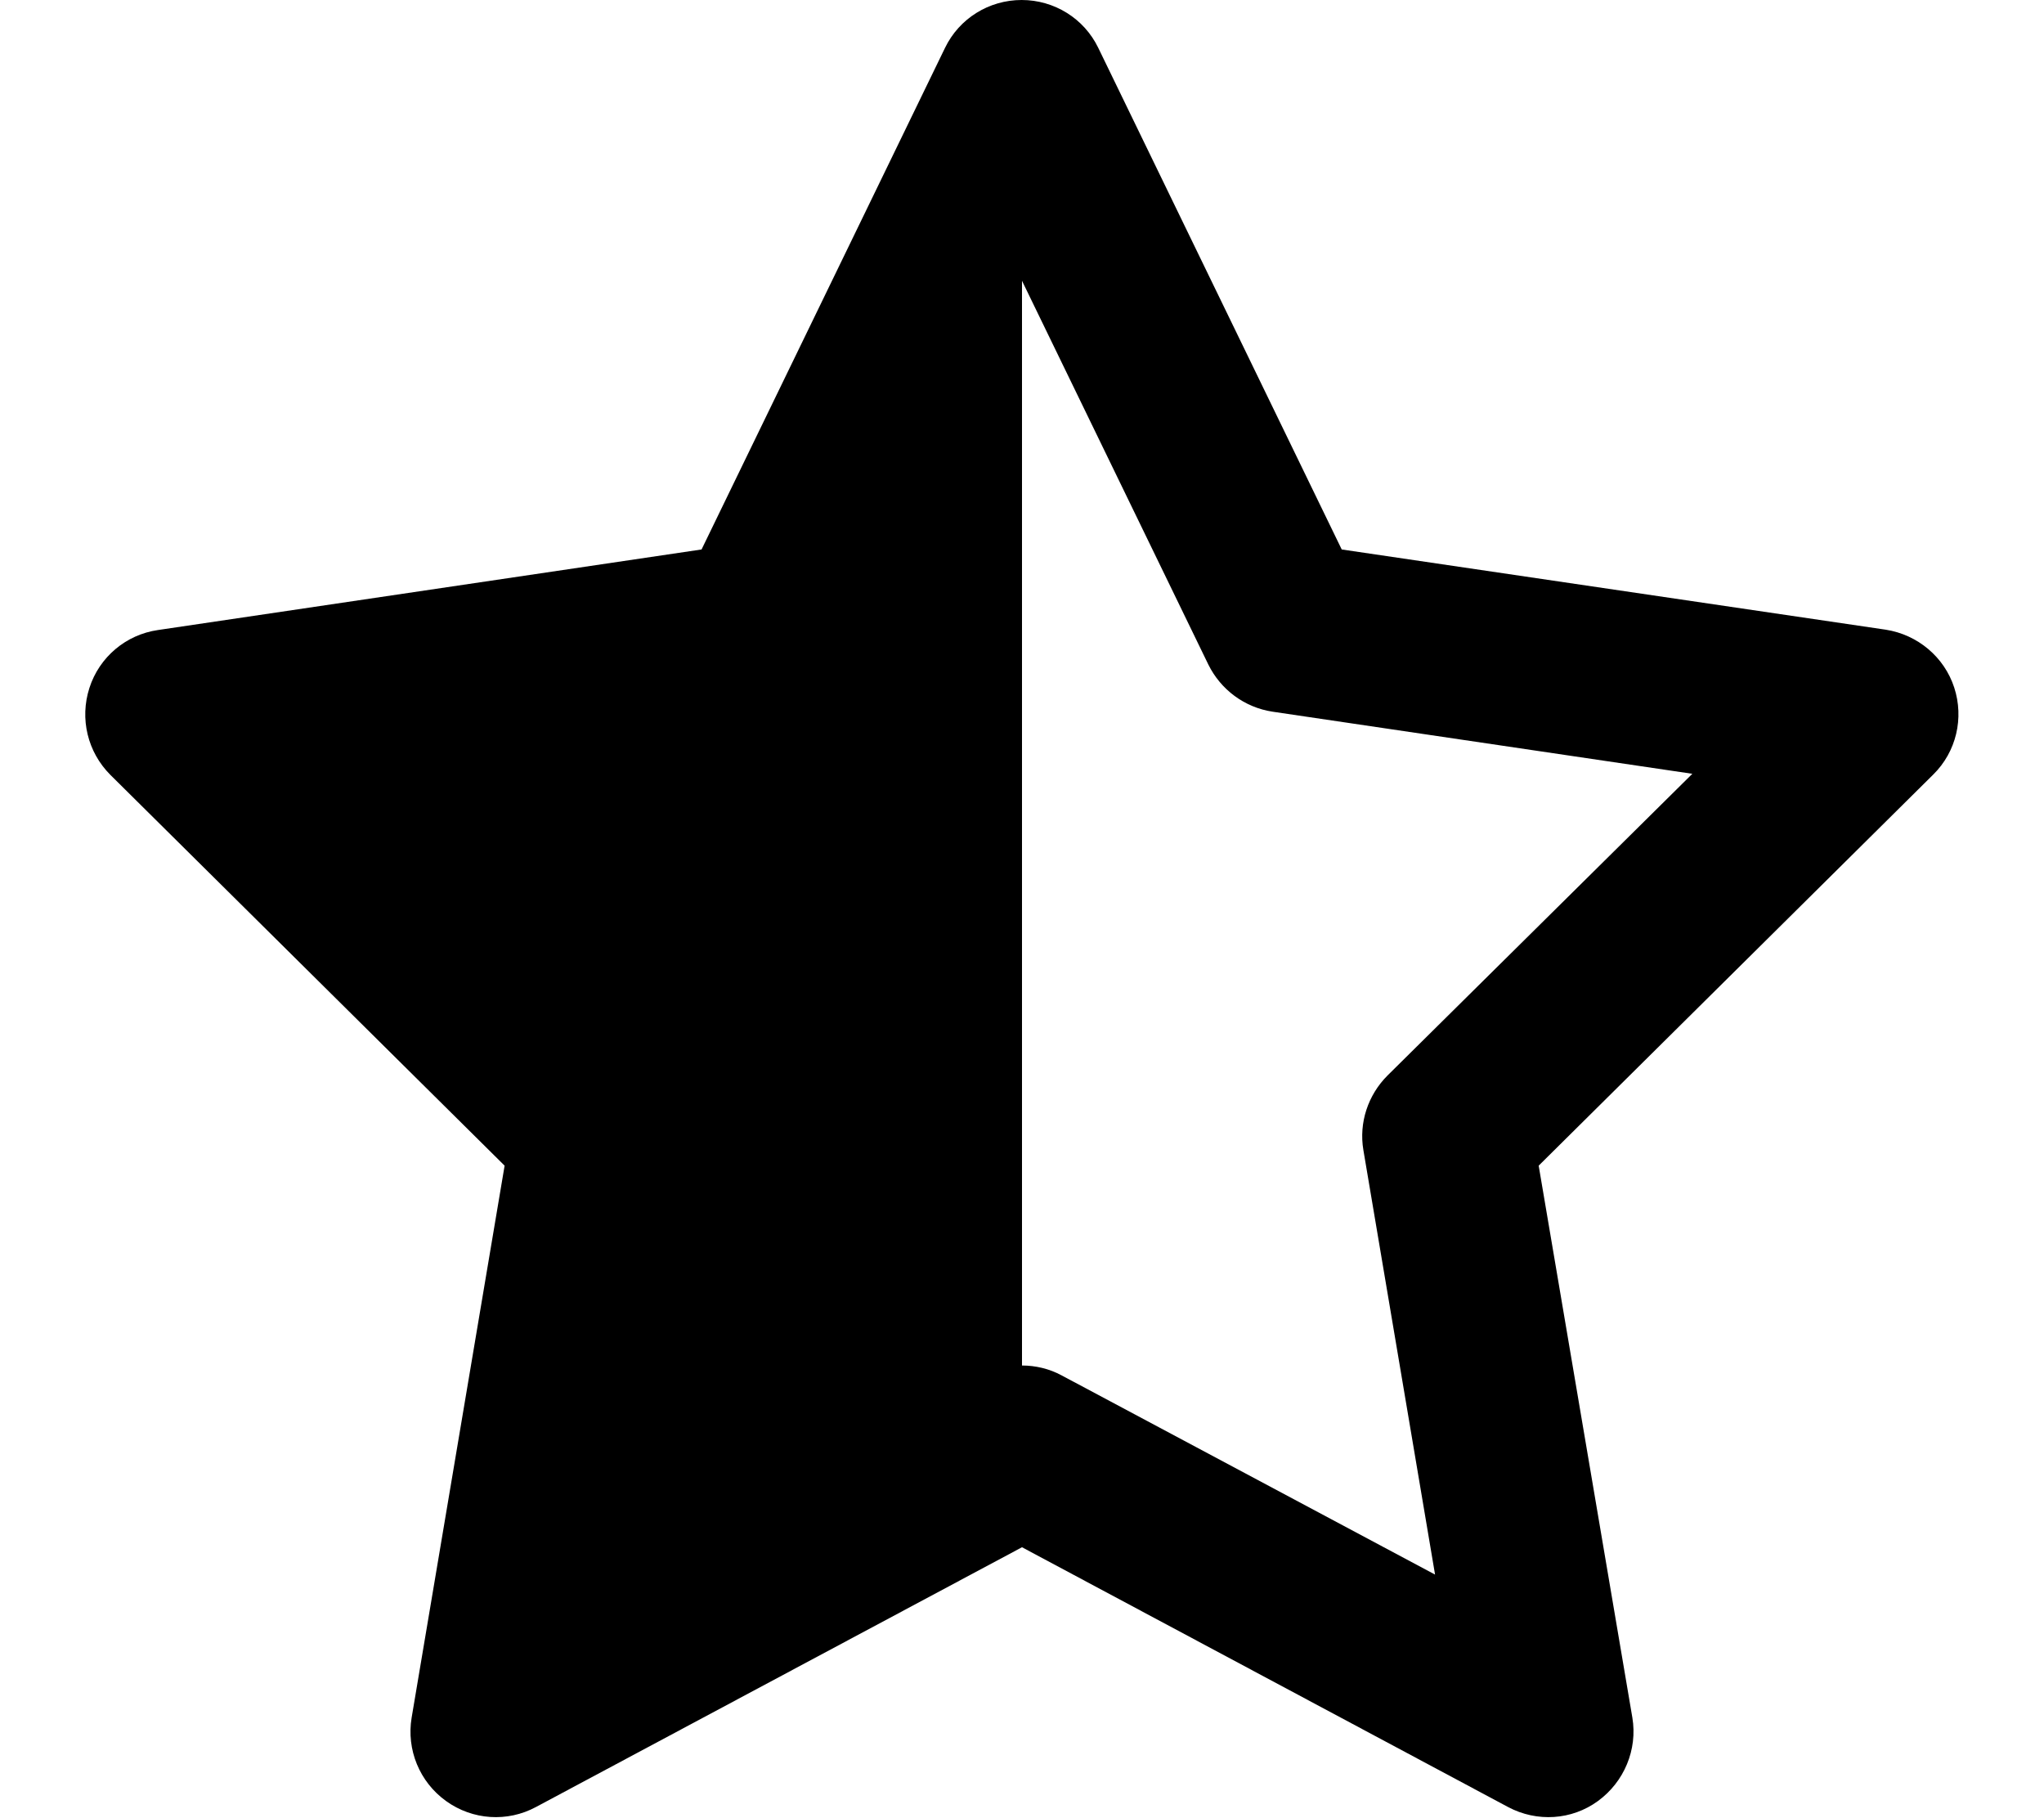
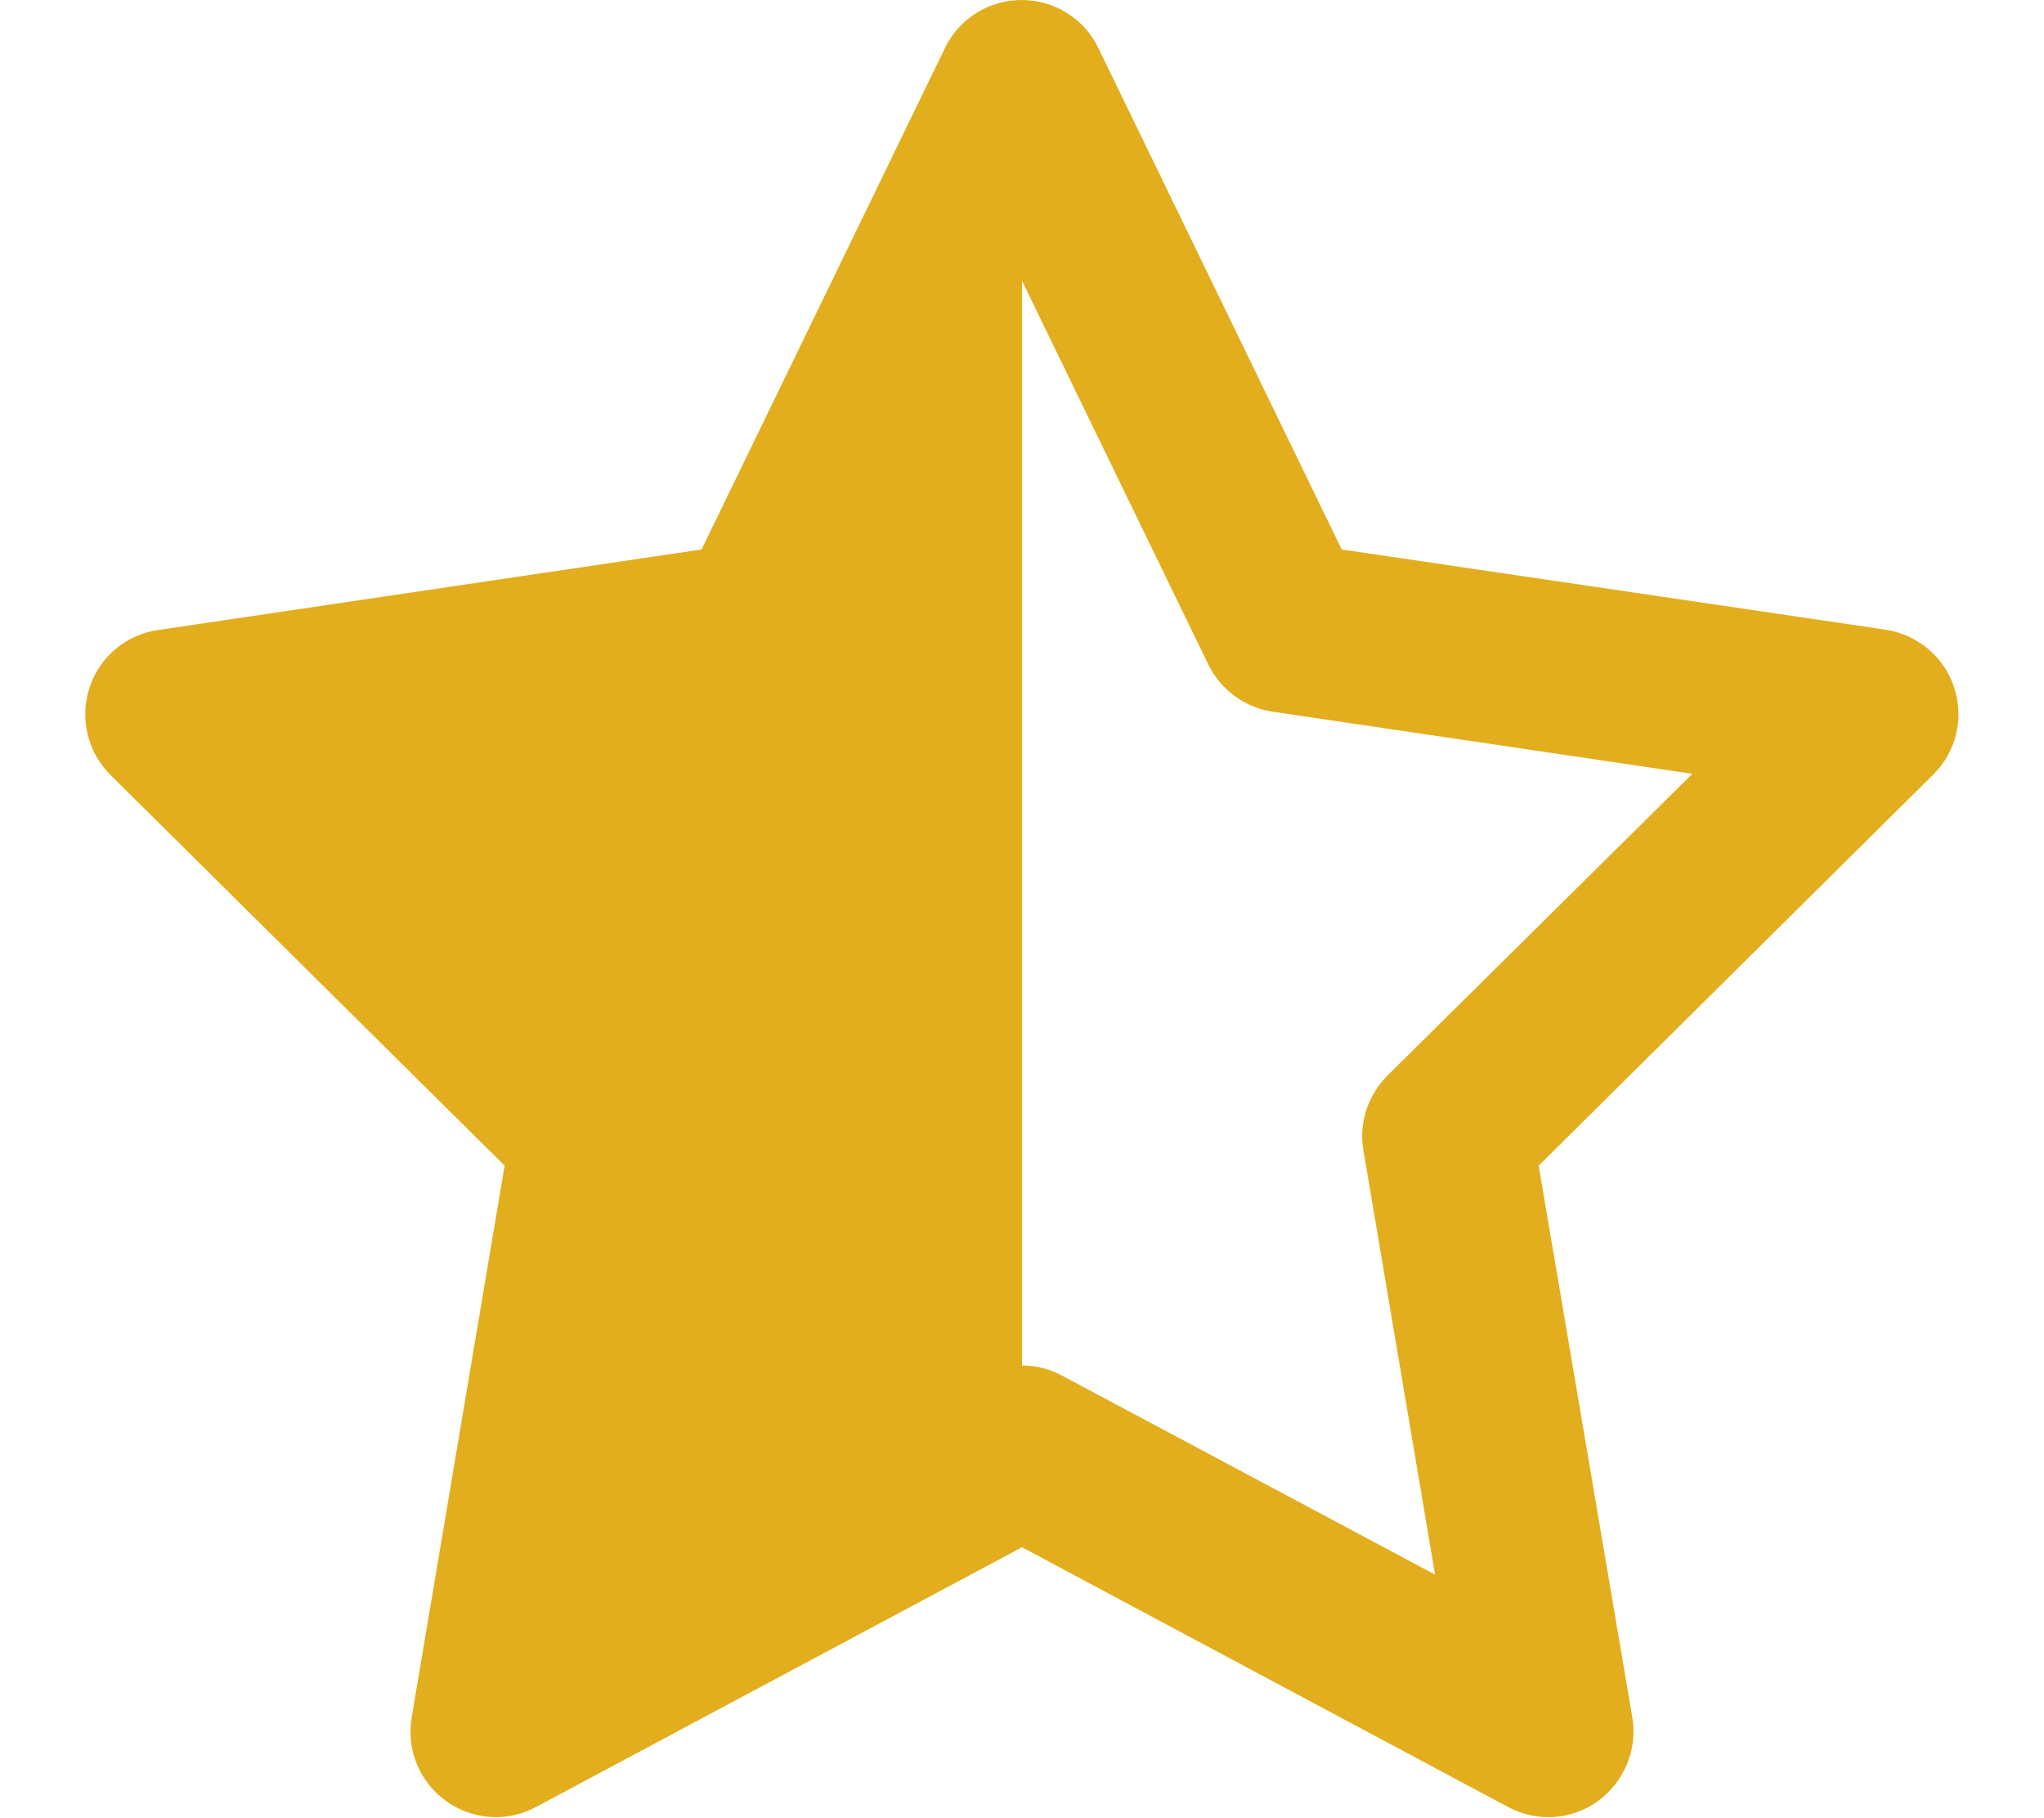
- <svg xmlns="http://www.w3.org/2000/svg" viewBox="0 0 576 512">
+ <svg xmlns="http://www.w3.org/2000/svg" style="fill: #E2AE1D" viewBox="0 0 576 512">
  <path d="M309.5 13.5C305.5 5.2 297.1 0 287.9 0s-17.6 5.2-21.6 13.5L197.7 154.8 44.5 177.5c-9 1.3-16.5 7.6-19.3 16.3s-.5 18.1 5.9 24.5L142.2 328.4 116 483.9c-1.5 9 2.2 18.1 9.7 23.5s17.3 6 25.3 1.7l137-73.2 137 73.2c8.1 4.3 17.9 3.7 25.3-1.7s11.2-14.5 9.7-23.5L433.6 328.4 544.8 218.2c6.5-6.4 8.7-15.9 5.9-24.5s-10.3-14.9-19.3-16.3L378.1 154.8 309.5 13.5zM288 384.7l0-305.6 52.5 108.1c3.5 7.1 10.2 12.1 18.1 13.3l118.3 17.5L391 303c-5.5 5.5-8.1 13.3-6.8 21l20.2 119.6L299.2 387.5c-3.5-1.9-7.4-2.8-11.2-2.8z" />
</svg>
